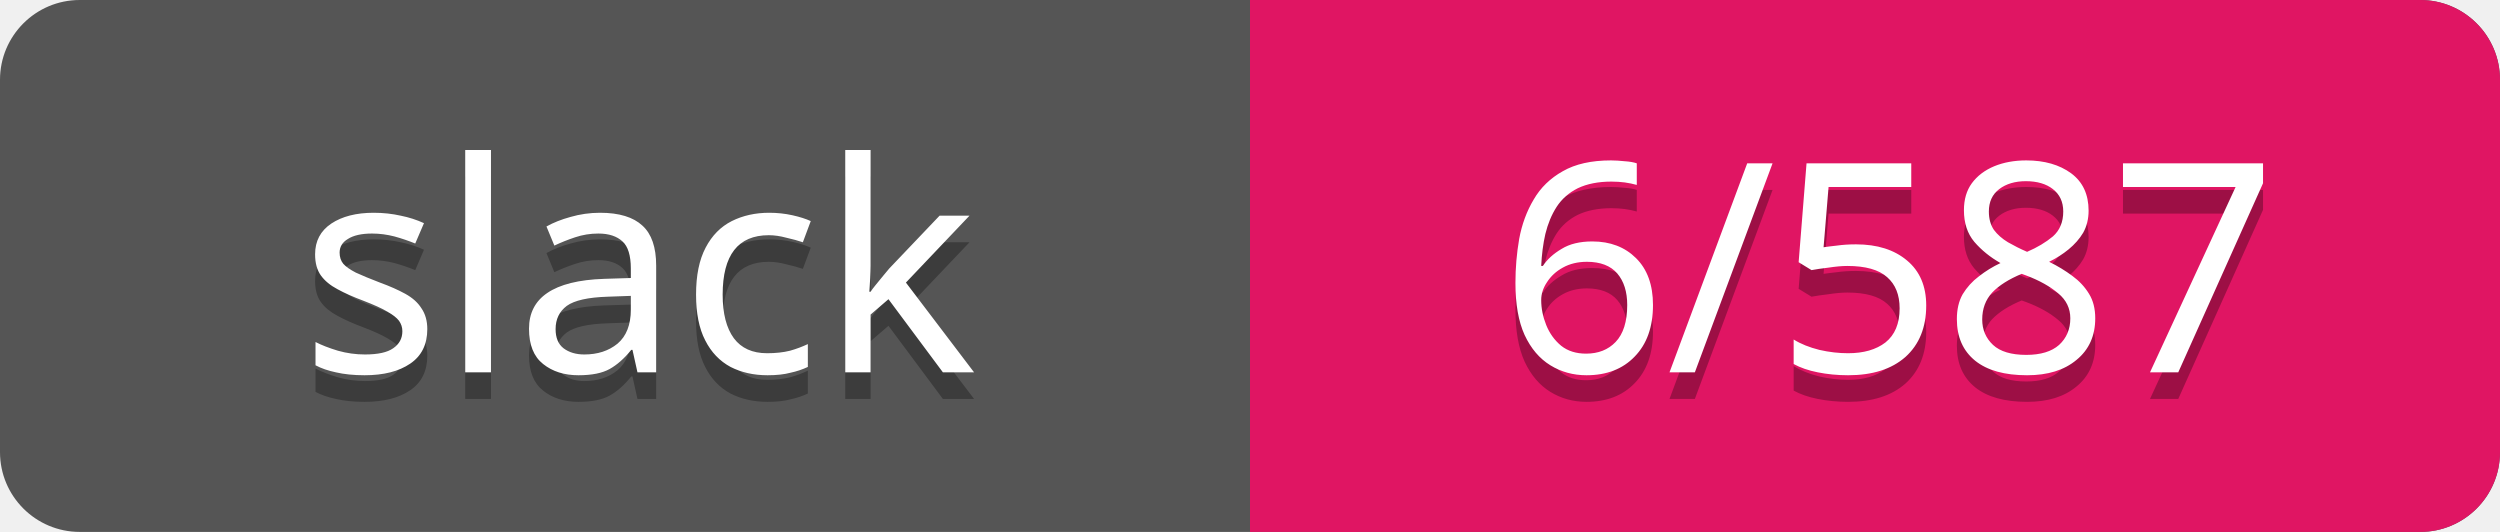
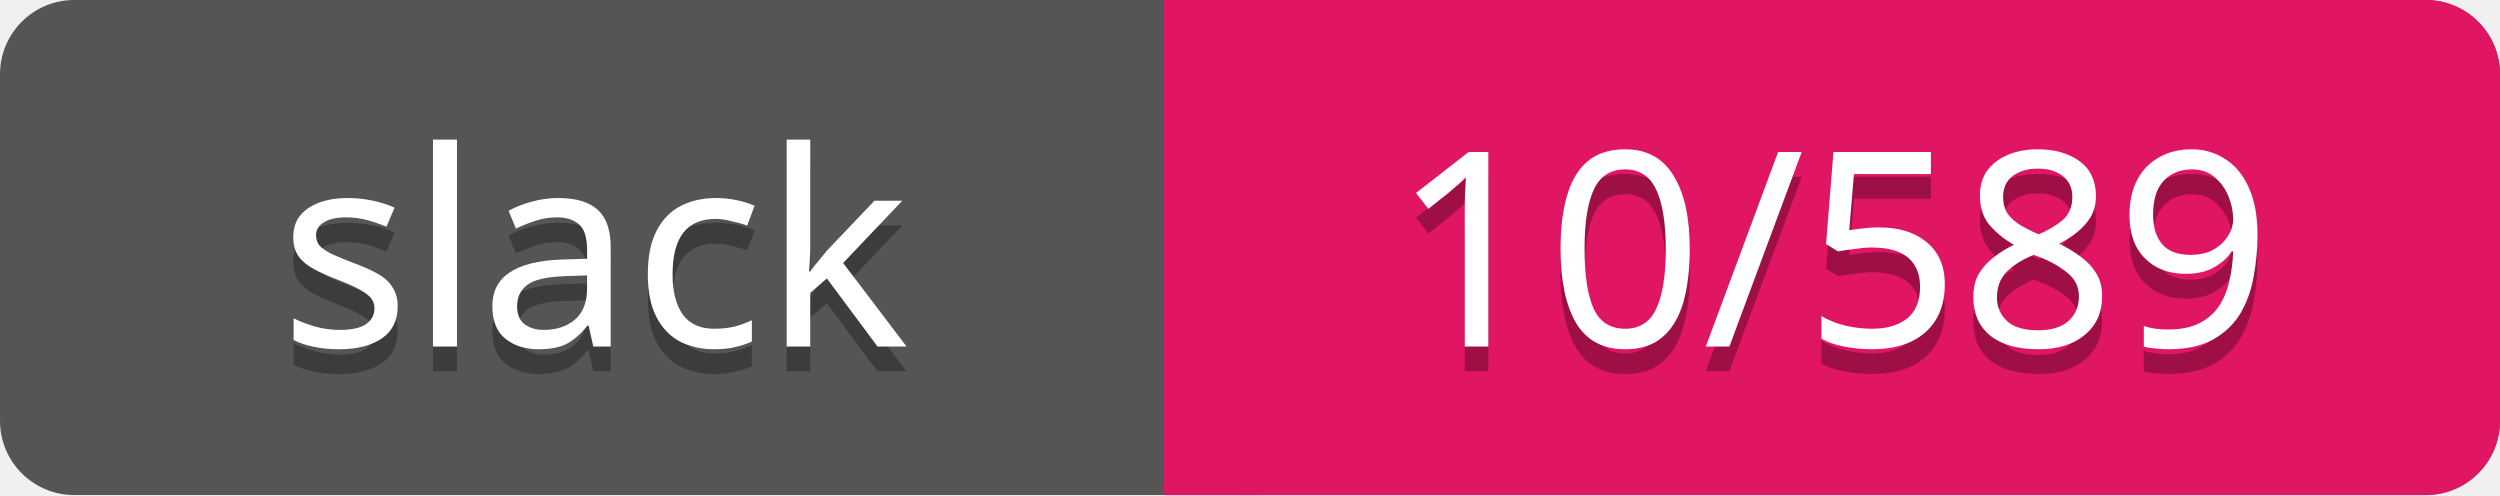
- <svg xmlns="http://www.w3.org/2000/svg" width="94" height="20">
-   <rect rx="3" width="94" height="20" fill="#555" />
-   <rect rx="3" x="47" width="47" height="20" fill="#E01563" />
+ <svg xmlns="http://www.w3.org/2000/svg" width="101" height="20">
+   <rect rx="3" width="101" height="20" fill="#555" />
+   <rect rx="3" x="47" width="54" height="20" fill="#E01563" />
  <path d="M47 0h4v20h-4z" fill="#E01563" />
  <g text-anchor="middle" font-family="Verdana" font-size="11">
    <text fill="#010101" fill-opacity=".3" x="24" y="15">slack</text>
    <text fill="#fff" x="24" y="14">slack</text>
-     <text fill="#010101" fill-opacity=".3" x="71" y="15">6/587</text>
-     <text fill="#fff" x="71" y="14">6/587</text>
+     <text fill="#010101" fill-opacity=".3" x="74" y="15">10/589</text>
+     <text fill="#fff" x="74" y="14">10/589</text>
  </g>
</svg>
